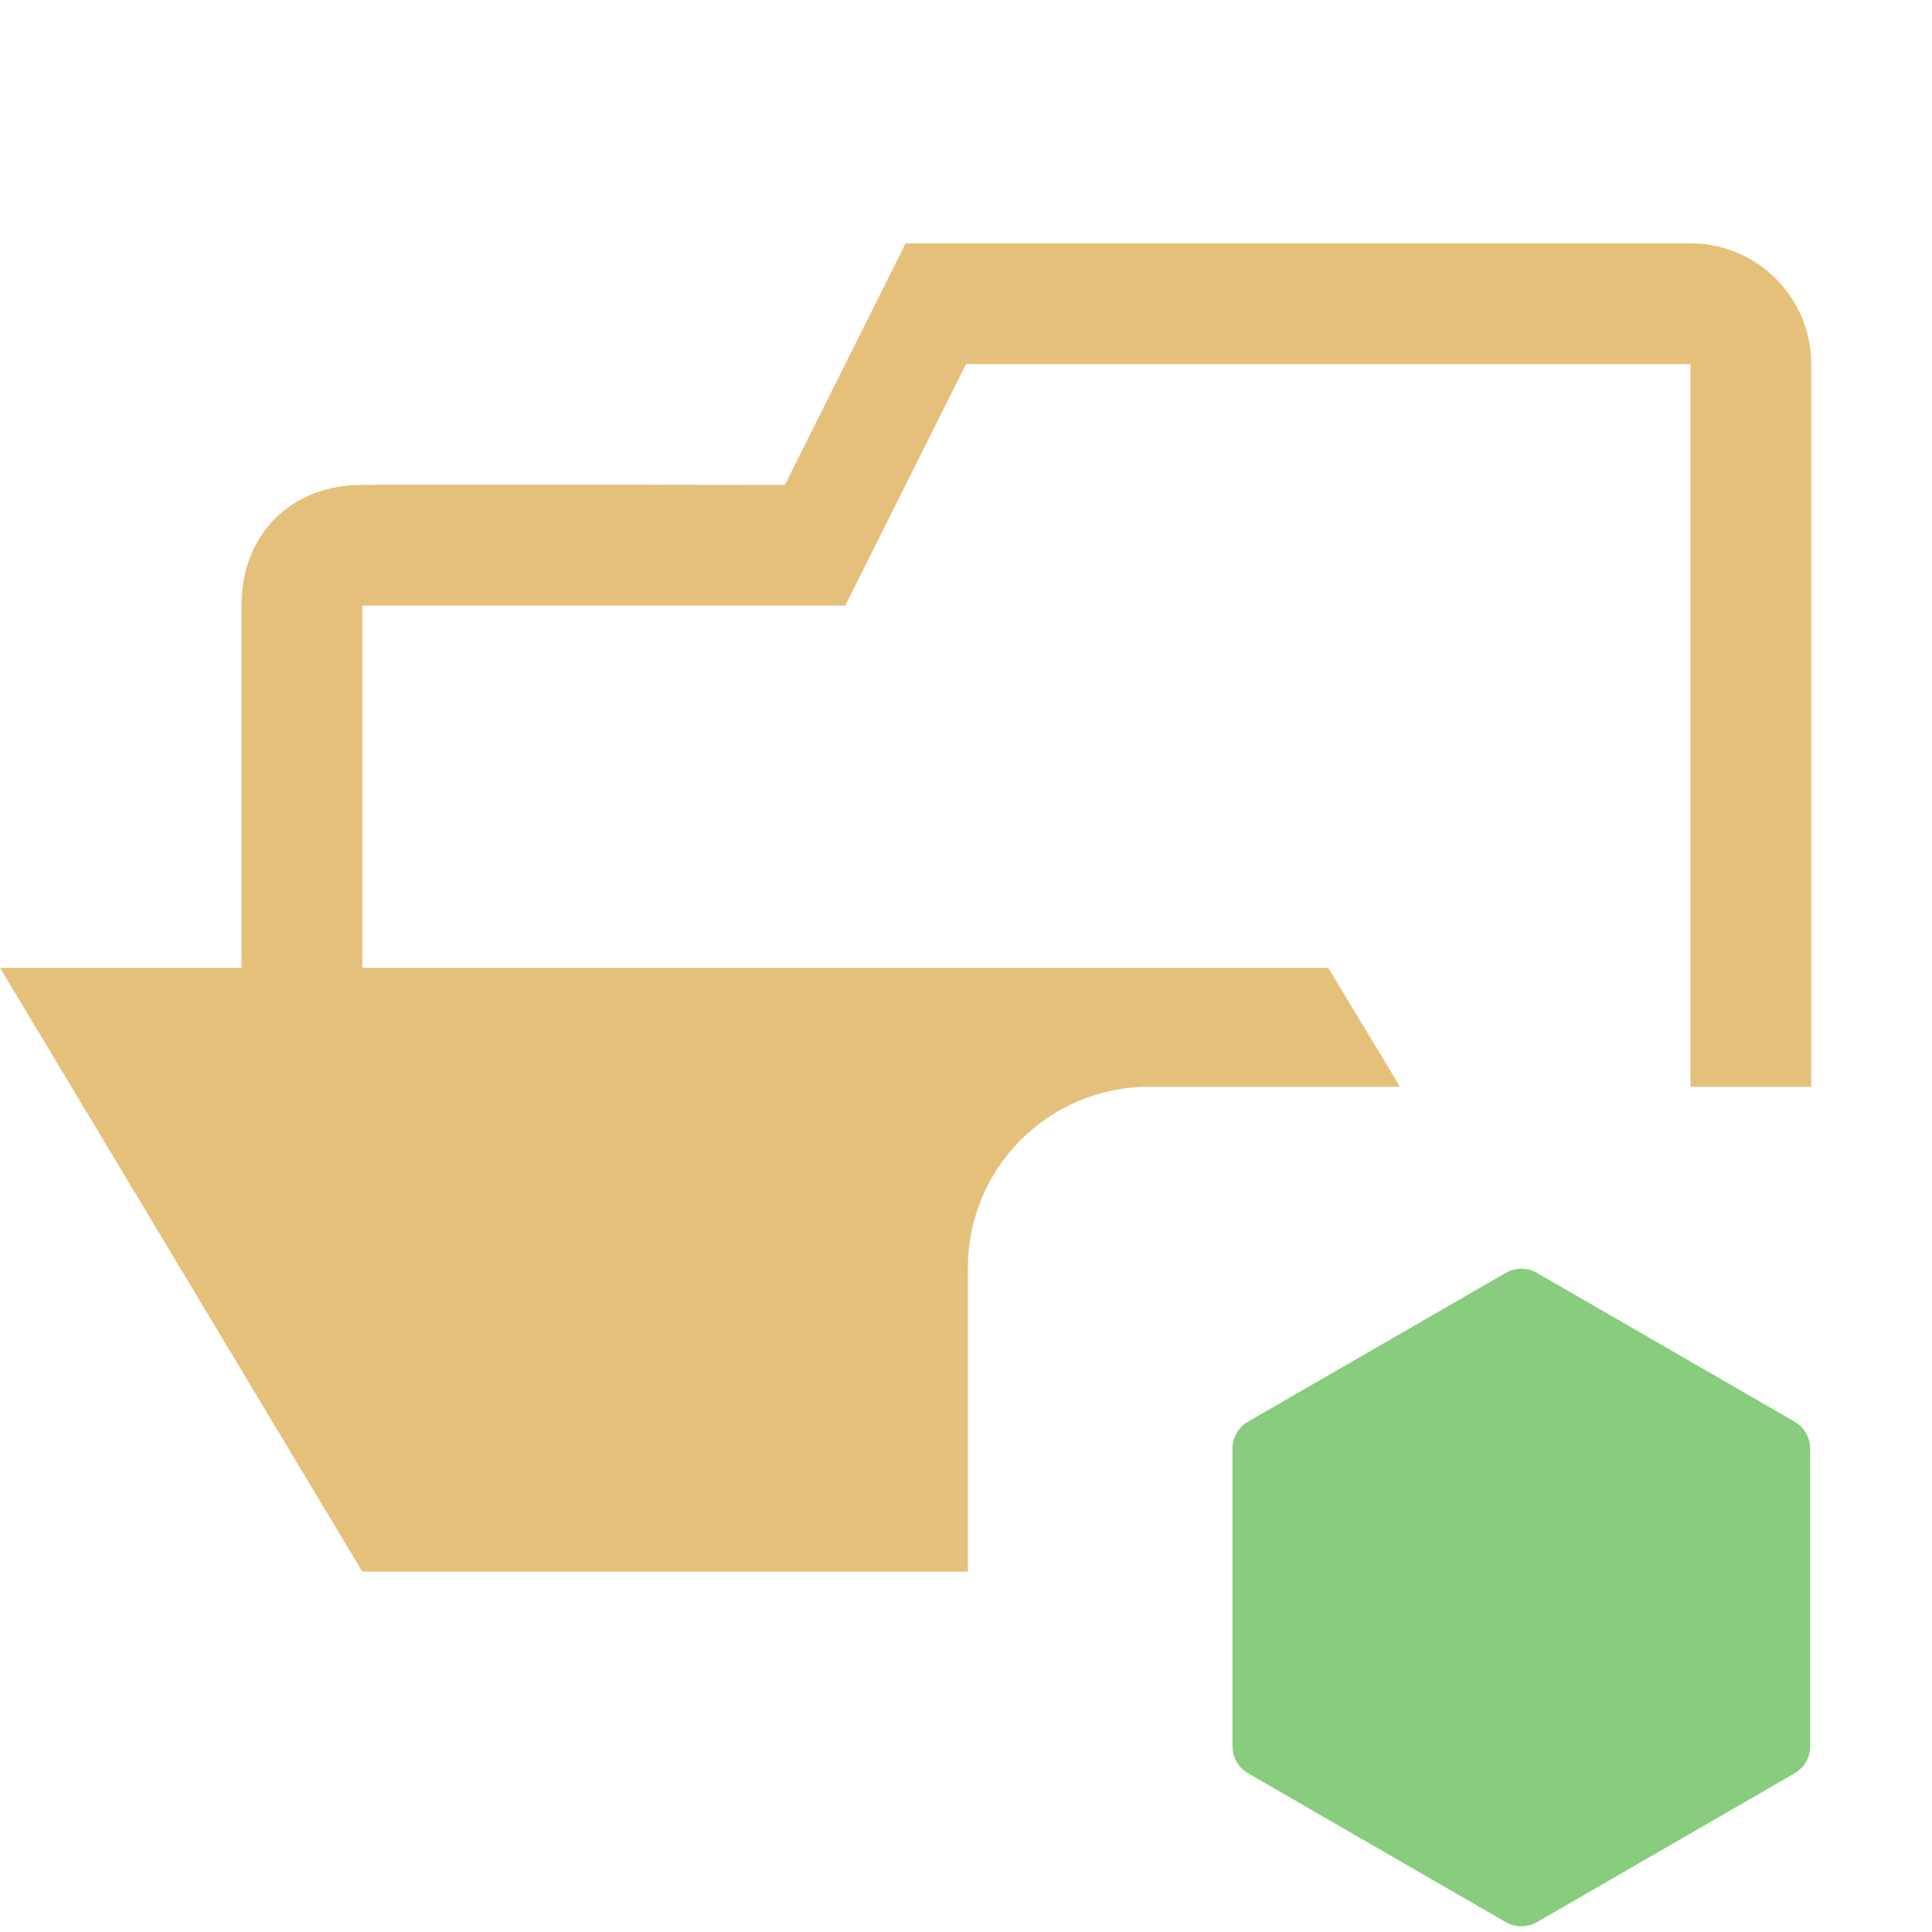
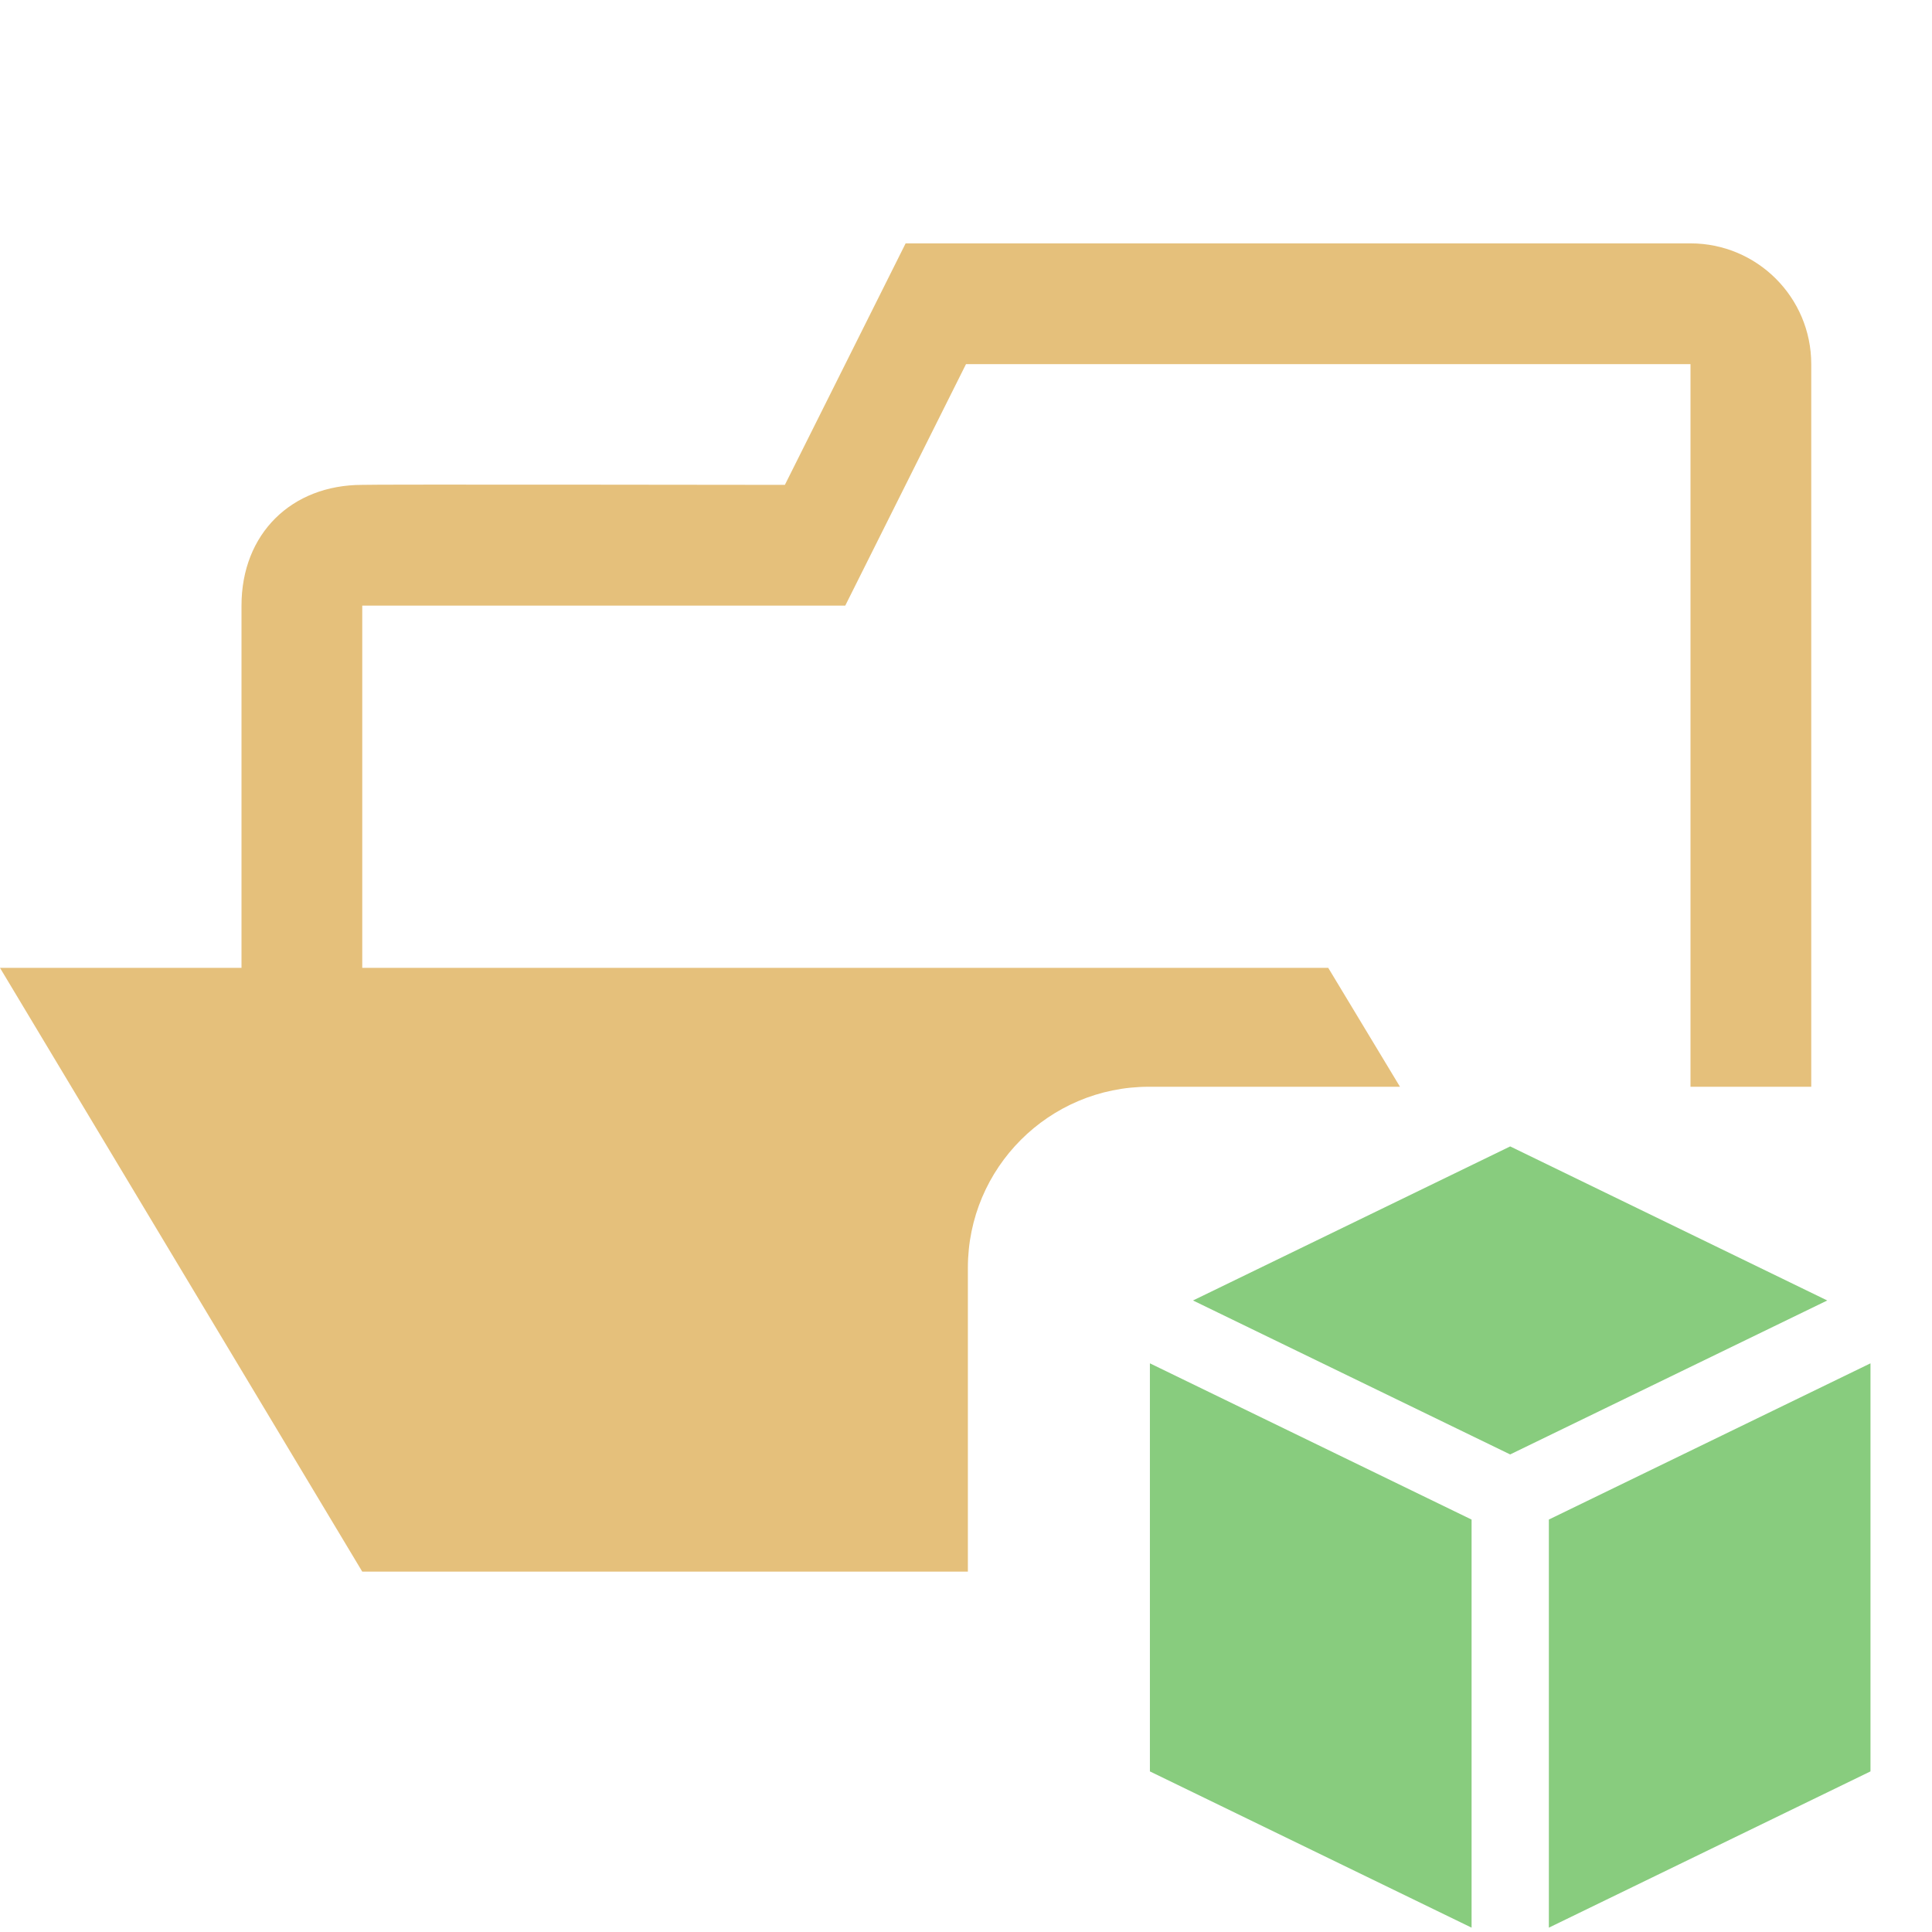
<svg xmlns="http://www.w3.org/2000/svg" xml:space="preserve" stroke-linecap="round" stroke-linejoin="round" stroke-miterlimit="10" clip-rule="evenodd" viewBox="0 0 32 32">
  <clipPath id="a">
    <path d="M0 0h32v32H0z" />
  </clipPath>
  <g clip-path="url(#a)">
-     <path fill="#88cc7e" fill-rule="evenodd" d="m24.94 21.083-4.268 2.464a.515.515 0 0 0-.258.447v4.93c0 .185.098.355.258.447l4.269 2.466c.16.092.356.092.515 0l4.269-2.466a.516.516 0 0 0 .257-.446v-4.931a.515.515 0 0 0-.258-.447l-4.268-2.464a.519.519 0 0 0-.517 0" />
+     <path fill="#88cc7e" d="M19.046 22.581v6.759l5.328 2.588v-6.759l-5.328-2.588Zm5.968-3.593L19.76 21.54l5.253 2.55 5.252-2.55-5.252-2.552Zm.64 6.181v6.759l5.327-2.588v-6.759l-5.328 2.588Z" />
    <path fill="#e5c07b" d="m15 4.031-2 4s-7-.01-7 0c-1.173 0-2 .81-2 2v6H0l6 10h10.031V21a3 3 0 0 1 3-3h4.157L22 16.031H6v-6h8l2-4h12V18h2V6.031a2 2 0 0 0-2-2H15Z" />
  </g>
</svg>
